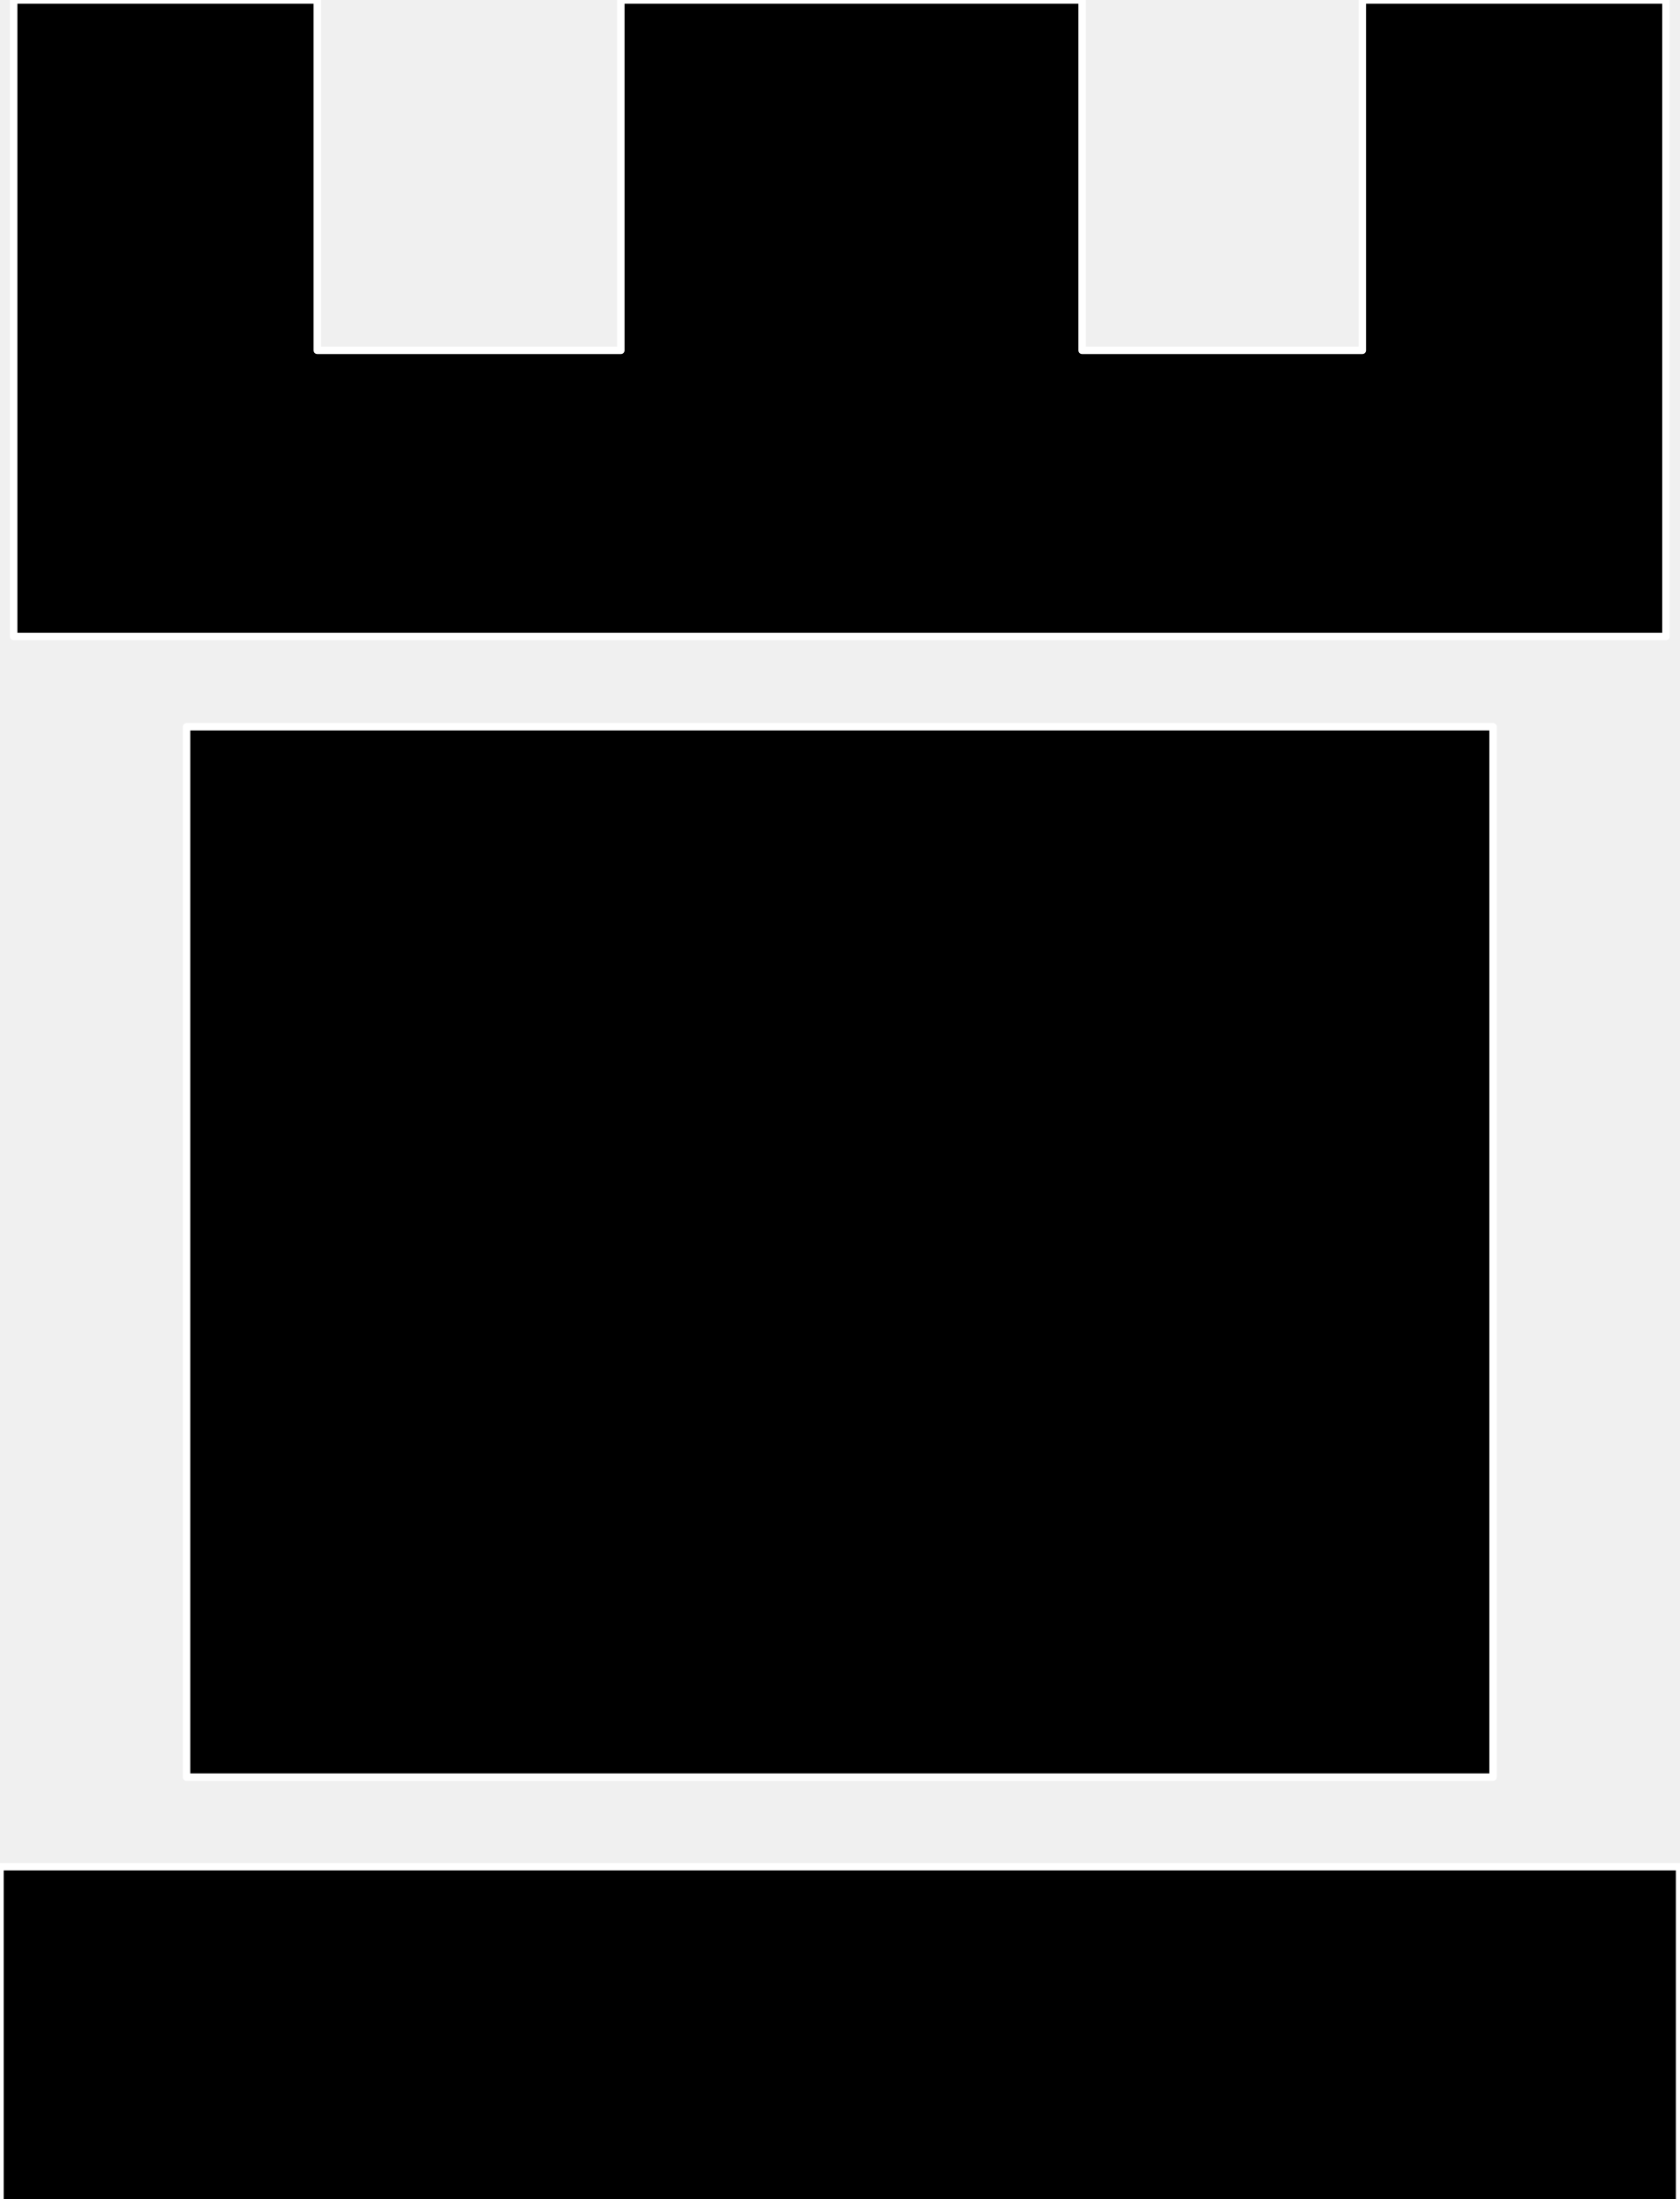
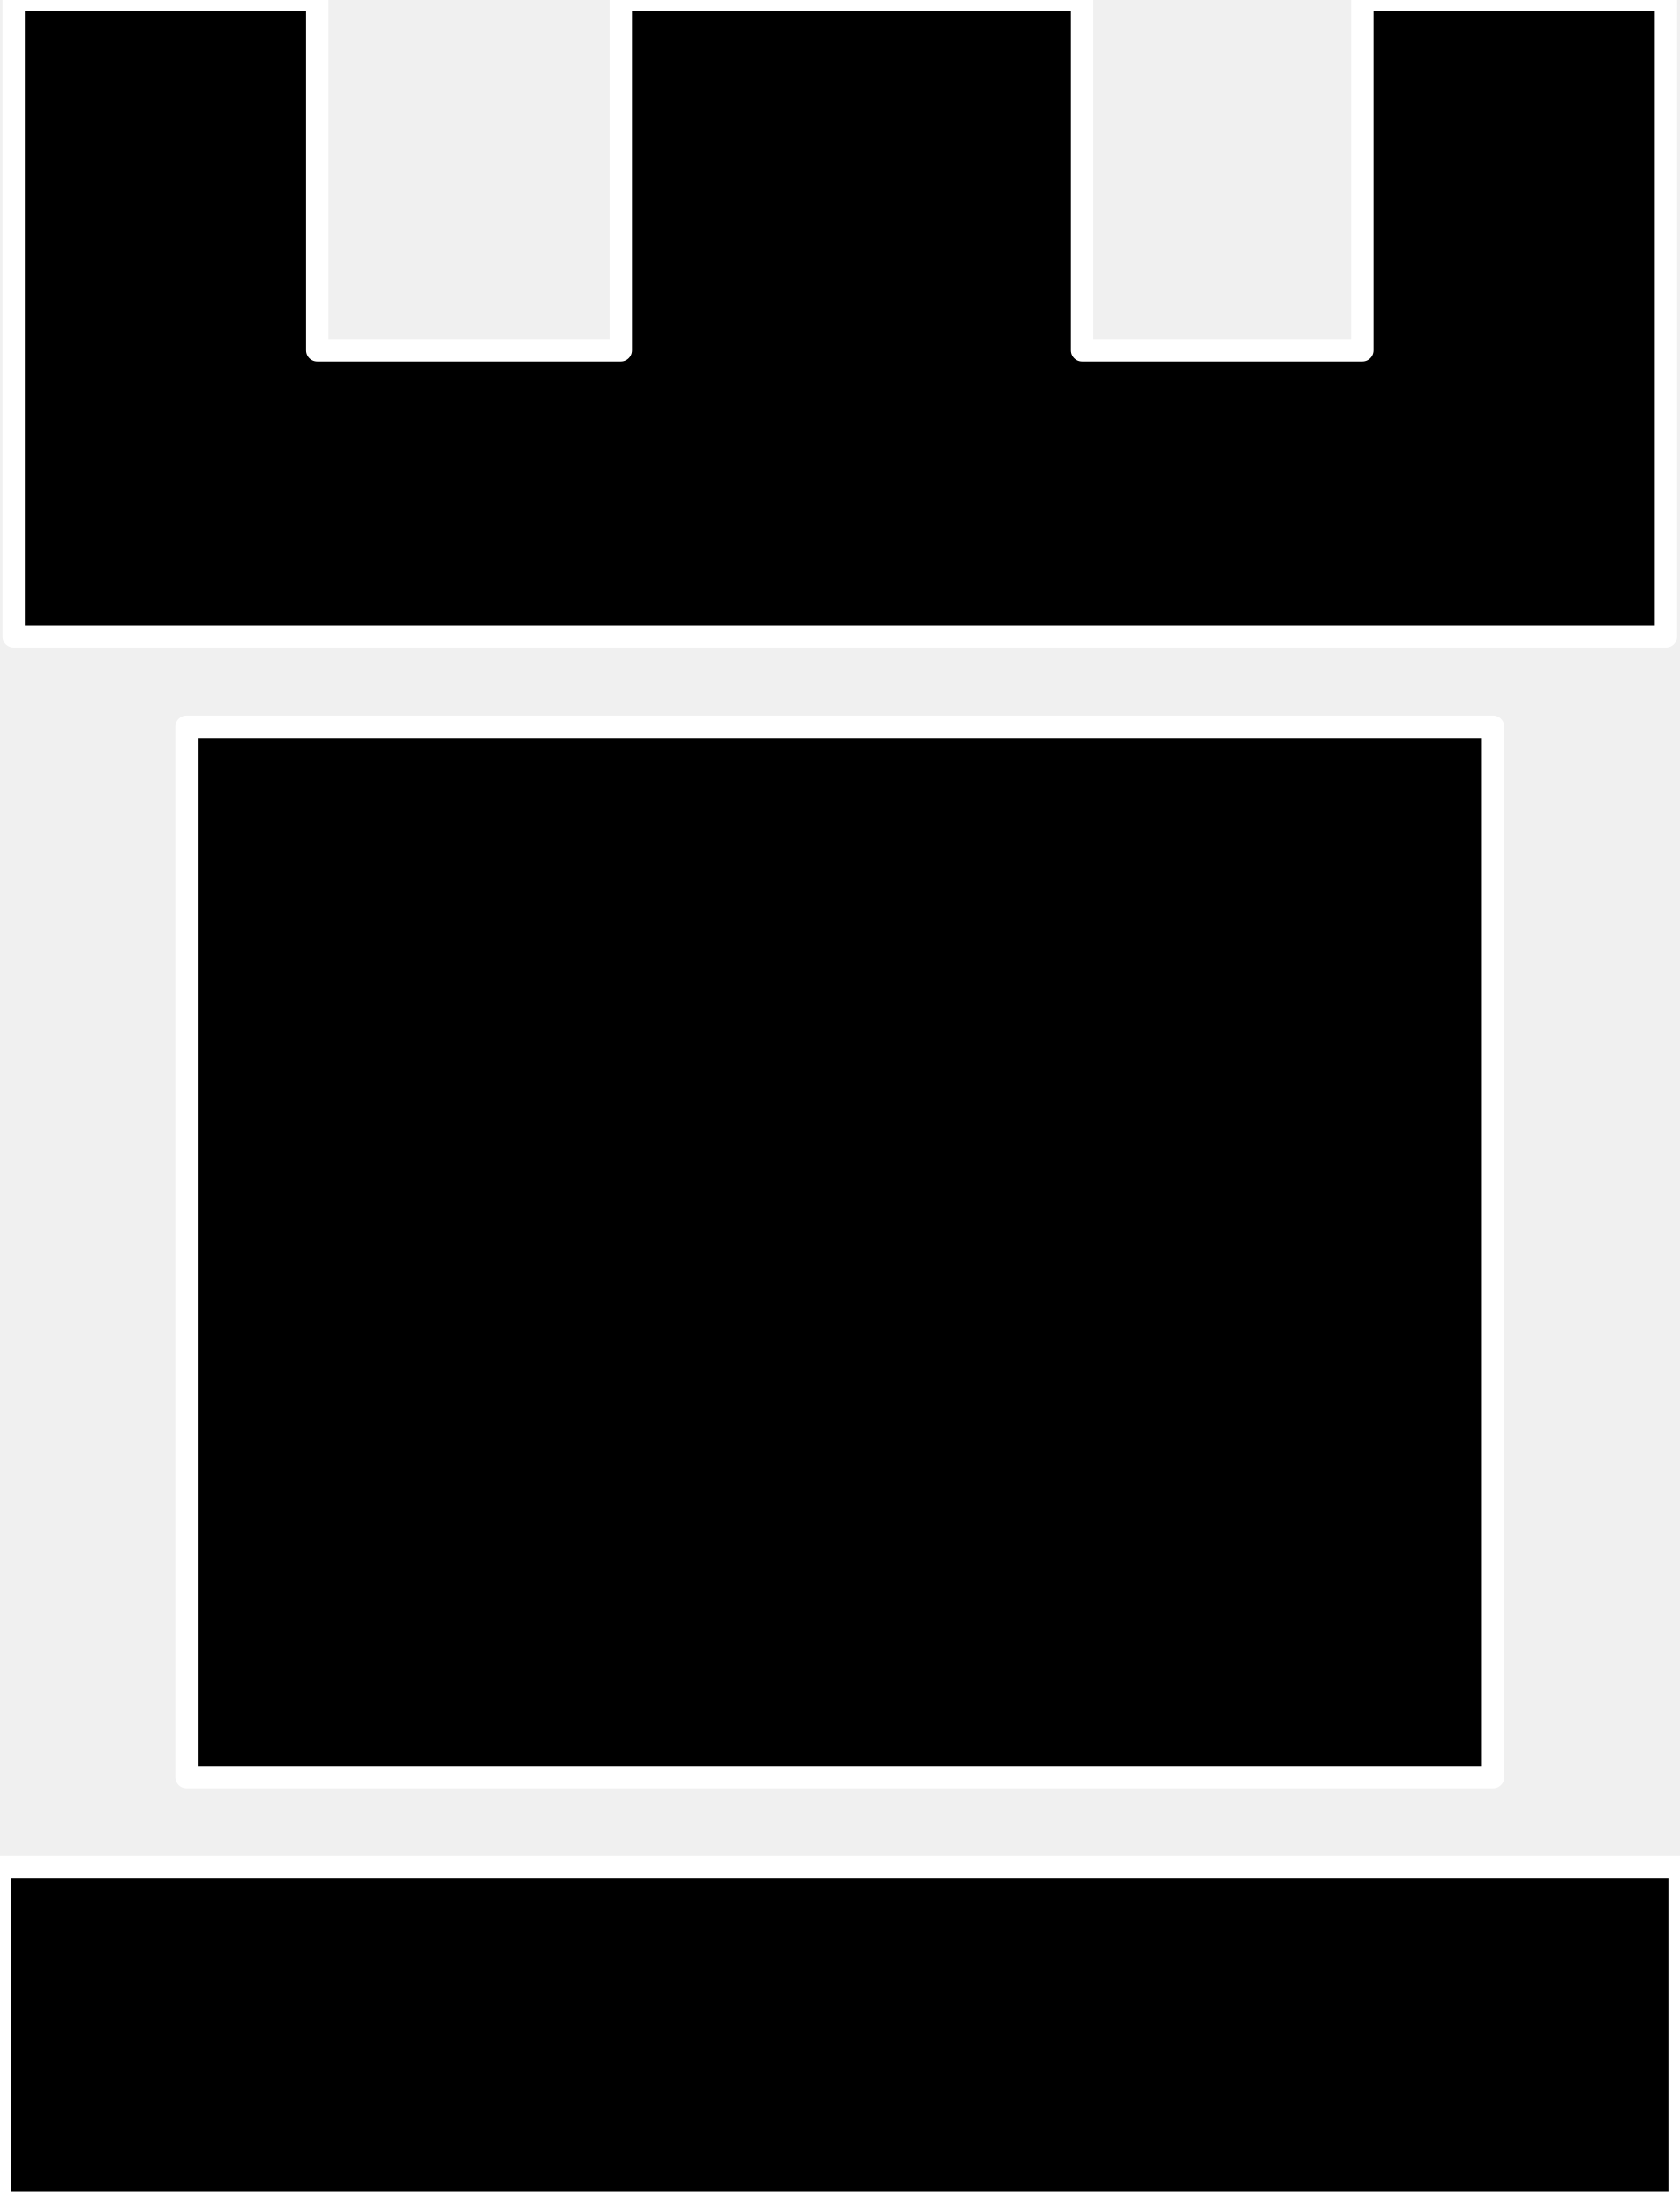
<svg xmlns="http://www.w3.org/2000/svg" width="100%" height="100%" viewBox="0 0 300 394" version="1.1" xml:space="preserve" style="fill-rule:evenodd;clip-rule:evenodd;stroke-linejoin:round;stroke-miterlimit:2;">
  <g transform="matrix(1,0,0,1,-106,-91.3)">
-     <path d="M406,484.7L106,484.7L106,424.7L406,424.7L406,484.7ZM349.33,153.87L299.28,153.87L299.28,91.3L216.89,91.3L216.89,153.87L162.67,153.87L162.67,91.3L108.44,91.3L108.44,204.97L403.56,204.97L403.56,91.3L349.33,91.3L349.33,153.87ZM372.68,221.1L139.32,221.1L139.32,408.7L372.68,408.7L372.68,221.1Z" style="fill-rule:nonzero;stroke:white;stroke-width:1.33px;" />
+     <path d="M406,484.7L106,484.7L106,424.7L406,424.7L406,484.7ZM349.33,153.87L299.28,153.87L299.28,91.3L216.89,91.3L216.89,153.87L162.67,153.87L162.67,91.3L108.44,91.3L108.44,204.97L403.56,204.97L403.56,91.3L349.33,91.3L349.33,153.87ZM372.68,221.1L139.32,221.1L139.32,408.7L372.68,408.7L372.68,221.1Z" style="fill-rule:nonzero;stroke:white;stroke-width:4px;" />
  </g>
</svg>
